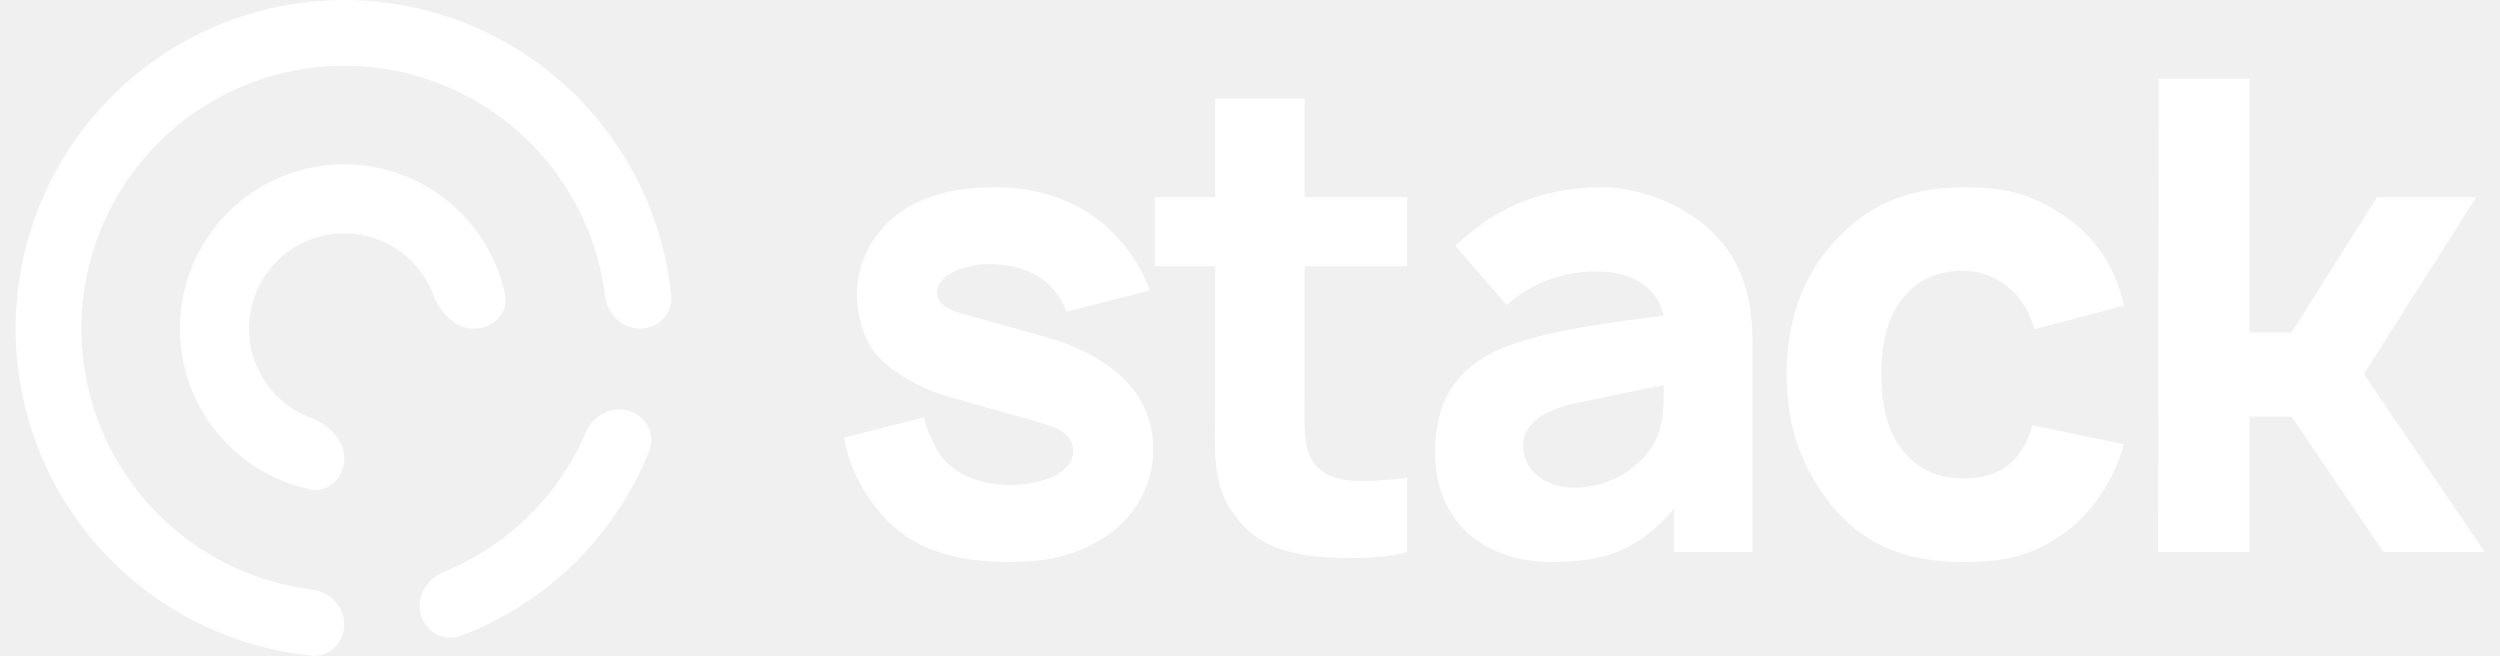
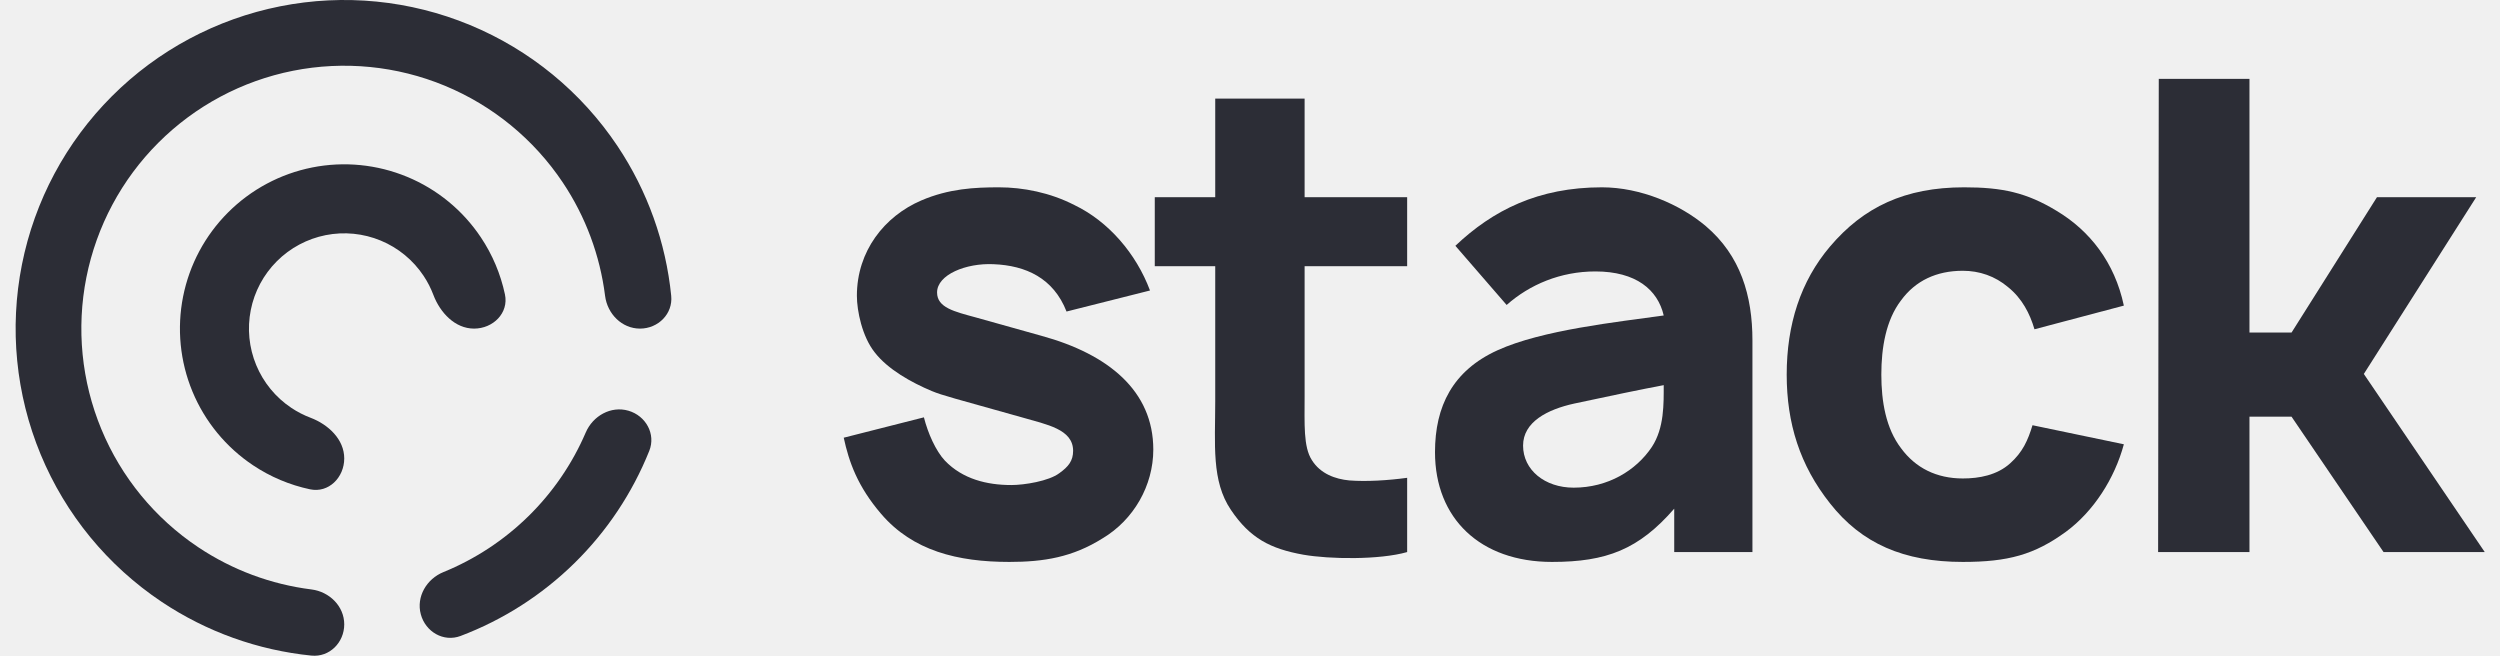
<svg xmlns="http://www.w3.org/2000/svg" width="122" height="32" viewBox="0 0 122 32" fill="none">
  <g clip-path="url(#clip0)">
-     <path d="M56.12 14.176C55.447 12.38 54.1 10.809 52.432 10.007C51.245 9.397 49.93 9.141 48.743 9.141C47.557 9.141 46.306 9.205 44.959 9.782C43.163 10.552 41.816 12.252 41.816 14.433C41.816 15.17 42.072 16.421 42.682 17.191C43.323 18.025 44.478 18.666 45.472 19.083C46.017 19.308 46.563 19.436 49.866 20.366C51.085 20.719 52.368 20.944 52.368 22.002C52.368 22.483 52.143 22.772 51.694 23.092C51.181 23.477 49.994 23.67 49.353 23.67C48.166 23.67 46.98 23.381 46.114 22.483C45.664 22.002 45.28 21.136 45.087 20.366L41.174 21.36C41.431 22.547 41.848 23.734 43.002 25.081C44.542 26.877 46.723 27.422 49.257 27.422C50.925 27.422 52.336 27.198 53.811 26.268C55.318 25.37 56.281 23.702 56.281 21.938C56.281 19.083 54.1 17.287 50.828 16.389L47.621 15.491C46.563 15.203 45.729 15.01 45.729 14.272C45.729 13.406 47.14 12.829 48.487 12.893C50.059 12.957 51.406 13.567 52.047 15.203L56.12 14.176Z" fill="white" />
-     <path d="M63.665 12.989H68.669V9.622H63.665V4.811H59.303V9.622H56.353V12.989H59.303V19.596C59.303 21.681 59.111 23.477 60.073 24.889C61.003 26.268 61.998 26.781 63.601 27.069C64.884 27.294 67.322 27.326 68.669 26.941V23.317C67.739 23.445 66.68 23.509 65.846 23.445C65.173 23.381 64.435 23.125 64.018 22.451C63.601 21.809 63.665 20.687 63.665 19.34V12.989Z" fill="white" />
-     <path d="M85.519 26.941V16.614C85.519 14.433 84.942 12.476 83.242 11.033C81.991 9.975 80.067 9.141 78.174 9.141C75.063 9.141 72.85 10.263 71.022 11.995L73.524 14.882C74.646 13.887 76.154 13.246 77.854 13.246C79.842 13.246 80.9 14.144 81.189 15.395C78.912 15.716 75.256 16.101 73.075 17.095C70.894 18.089 70.028 19.821 70.028 22.066C70.028 25.305 72.241 27.422 75.737 27.422C78.399 27.422 79.97 26.813 81.702 24.824V26.941H85.519ZM80.612 21.809C79.842 22.964 78.463 23.798 76.795 23.798C75.384 23.798 74.326 22.932 74.326 21.745C74.326 20.591 75.512 19.981 76.827 19.693C78.463 19.34 80.163 18.987 81.189 18.795C81.189 19.693 81.221 20.879 80.612 21.809Z" fill="white" />
-     <path d="M103.644 14.914C103.195 12.797 101.976 11.258 100.373 10.295C98.897 9.397 97.711 9.141 95.85 9.141C92.964 9.141 90.943 10.103 89.308 12.027C87.864 13.727 87.191 15.844 87.191 18.282C87.191 20.655 87.832 22.707 89.308 24.568C90.847 26.524 92.9 27.422 95.786 27.422C97.999 27.422 99.282 27.069 100.822 25.947C102.169 24.953 103.195 23.349 103.644 21.681L99.186 20.751C98.962 21.489 98.705 22.066 98.096 22.611C97.454 23.189 96.588 23.349 95.786 23.349C94.504 23.349 93.477 22.836 92.772 21.874C92.034 20.912 91.809 19.596 91.809 18.282C91.809 16.966 92.034 15.62 92.772 14.657C93.477 13.695 94.504 13.214 95.786 13.214C96.588 13.214 97.358 13.471 97.999 14.016C98.673 14.561 99.058 15.299 99.282 16.069L103.644 14.914Z" fill="white" />
-     <path d="M109.774 20.334H111.827L116.317 26.941H121.256L115.355 18.249L120.839 9.622H115.996L111.827 16.229H109.774V3.849H105.348L105.316 26.941H109.774V20.334Z" fill="white" />
-     <path d="M31.232 16.036C32.117 16.036 32.844 15.317 32.755 14.435C32.494 11.829 31.597 9.318 30.133 7.127C28.371 4.49 25.866 2.434 22.936 1.221C20.006 0.007 16.781 -0.311 13.671 0.308C10.56 0.927 7.702 2.454 5.46 4.697C3.217 6.94 1.69 9.797 1.071 12.908C0.452 16.019 0.77 19.243 1.983 22.173C3.197 25.104 5.253 27.608 7.89 29.37C10.081 30.834 12.592 31.731 15.198 31.993C16.079 32.081 16.799 31.355 16.799 30.469C16.799 29.584 16.078 28.876 15.2 28.765C13.229 28.518 11.335 27.815 9.672 26.703C7.562 25.294 5.918 23.29 4.947 20.946C3.976 18.602 3.721 16.022 4.216 13.534C4.712 11.045 5.933 8.759 7.728 6.965C9.522 5.171 11.808 3.949 14.296 3.454C16.785 2.959 19.364 3.213 21.709 4.184C24.053 5.155 26.056 6.799 27.466 8.909C28.578 10.572 29.28 12.466 29.528 14.437C29.639 15.316 30.346 16.036 31.232 16.036Z" fill="white" />
-     <path d="M20.535 29.977C20.764 30.833 21.647 31.348 22.475 31.035C24.547 30.251 26.439 29.044 28.028 27.485C29.617 25.927 30.86 24.058 31.684 22.003C32.014 21.181 31.516 20.288 30.665 20.042C29.814 19.796 28.934 20.292 28.584 21.106C27.927 22.634 26.977 24.024 25.782 25.196C24.587 26.367 23.179 27.29 21.639 27.918C20.818 28.252 20.305 29.122 20.535 29.977Z" fill="white" />
-     <path d="M23.134 16.036C24.064 16.036 24.835 15.274 24.641 14.365C24.43 13.376 24.034 12.431 23.466 11.582C22.585 10.263 21.333 9.235 19.868 8.629C18.402 8.022 16.79 7.863 15.235 8.172C13.68 8.482 12.251 9.245 11.13 10.367C10.008 11.488 9.244 12.917 8.935 14.472C8.626 16.027 8.784 17.64 9.391 19.105C9.998 20.57 11.026 21.822 12.345 22.703C13.194 23.271 14.139 23.668 15.128 23.878C16.037 24.072 16.799 23.301 16.799 22.371C16.799 21.441 16.022 20.715 15.152 20.385C14.824 20.261 14.51 20.1 14.216 19.903C13.451 19.392 12.855 18.666 12.503 17.816C12.151 16.966 12.059 16.031 12.238 15.129C12.417 14.227 12.86 13.398 13.511 12.748C14.161 12.098 14.99 11.655 15.892 11.475C16.794 11.296 17.729 11.388 18.579 11.74C19.429 12.092 20.155 12.688 20.666 13.453C20.863 13.747 21.024 14.061 21.148 14.389C21.478 15.259 22.204 16.036 23.134 16.036Z" fill="white" />
+     <path d="M56.12 14.176C55.447 12.38 54.1 10.809 52.432 10.007C51.245 9.397 49.93 9.141 48.743 9.141C47.557 9.141 46.306 9.205 44.959 9.782C43.163 10.552 41.816 12.252 41.816 14.433C41.816 15.17 42.072 16.421 42.682 17.191C43.323 18.025 44.478 18.666 45.472 19.083C46.017 19.308 46.563 19.436 49.866 20.366C51.085 20.719 52.368 20.944 52.368 22.002C52.368 22.483 52.143 22.772 51.694 23.092C51.181 23.477 49.994 23.67 49.353 23.67C48.166 23.67 46.98 23.381 46.114 22.483C45.664 22.002 45.28 21.136 45.087 20.366L41.174 21.36C41.431 22.547 41.848 23.734 43.002 25.081C44.542 26.877 46.723 27.422 49.257 27.422C50.925 27.422 52.336 27.198 53.811 26.268C55.318 25.37 56.281 23.702 56.281 21.938C56.281 19.083 54.1 17.287 50.828 16.389L47.621 15.491C46.563 15.203 45.729 15.01 45.729 14.272C45.729 13.406 47.14 12.829 48.487 12.893C50.059 12.957 51.406 13.567 52.047 15.203L56.12 14.176Z" fill="#2C2D36" />
+     <path d="M63.665 12.989H68.669V9.622H63.665V4.811H59.303V9.622H56.353V12.989H59.303V19.596C59.303 21.681 59.111 23.477 60.073 24.889C61.003 26.268 61.998 26.781 63.601 27.069C64.884 27.294 67.322 27.326 68.669 26.941V23.317C67.739 23.445 66.68 23.509 65.846 23.445C65.173 23.381 64.435 23.125 64.018 22.451C63.601 21.809 63.665 20.687 63.665 19.34V12.989Z" fill="#2C2D36" />
+     <path d="M85.519 26.941V16.614C85.519 14.433 84.942 12.476 83.242 11.033C81.991 9.975 80.067 9.141 78.174 9.141C75.063 9.141 72.85 10.263 71.022 11.995L73.524 14.882C74.646 13.887 76.154 13.246 77.854 13.246C79.842 13.246 80.9 14.144 81.189 15.395C78.912 15.716 75.256 16.101 73.075 17.095C70.894 18.089 70.028 19.821 70.028 22.066C70.028 25.305 72.241 27.422 75.737 27.422C78.399 27.422 79.97 26.813 81.702 24.824V26.941H85.519ZM80.612 21.809C79.842 22.964 78.463 23.798 76.795 23.798C75.384 23.798 74.326 22.932 74.326 21.745C74.326 20.591 75.512 19.981 76.827 19.693C78.463 19.34 80.163 18.987 81.189 18.795C81.189 19.693 81.221 20.879 80.612 21.809Z" fill="#2C2D36" />
+     <path d="M103.644 14.914C103.195 12.797 101.976 11.258 100.373 10.295C98.897 9.397 97.711 9.141 95.85 9.141C92.964 9.141 90.943 10.103 89.308 12.027C87.864 13.727 87.191 15.844 87.191 18.282C87.191 20.655 87.832 22.707 89.308 24.568C90.847 26.524 92.9 27.422 95.786 27.422C97.999 27.422 99.282 27.069 100.822 25.947C102.169 24.953 103.195 23.349 103.644 21.681L99.186 20.751C98.962 21.489 98.705 22.066 98.096 22.611C97.454 23.189 96.588 23.349 95.786 23.349C94.504 23.349 93.477 22.836 92.772 21.874C92.034 20.912 91.809 19.596 91.809 18.282C91.809 16.966 92.034 15.62 92.772 14.657C93.477 13.695 94.504 13.214 95.786 13.214C96.588 13.214 97.358 13.471 97.999 14.016C98.673 14.561 99.058 15.299 99.282 16.069L103.644 14.914Z" fill="#2C2D36" />
+     <path d="M109.774 20.334H111.827L116.317 26.941H121.256L115.355 18.249L120.839 9.622H115.996L111.827 16.229H109.774V3.849H105.348L105.316 26.941H109.774V20.334Z" fill="#2C2D36" />
+     <path d="M31.232 16.036C32.117 16.036 32.844 15.317 32.755 14.435C32.494 11.829 31.597 9.318 30.133 7.127C28.371 4.49 25.866 2.434 22.936 1.221C20.006 0.007 16.781 -0.311 13.671 0.308C10.56 0.927 7.702 2.454 5.46 4.697C3.217 6.94 1.69 9.797 1.071 12.908C0.452 16.019 0.77 19.243 1.983 22.173C3.197 25.104 5.253 27.608 7.89 29.37C10.081 30.834 12.592 31.731 15.198 31.993C16.079 32.081 16.799 31.355 16.799 30.469C16.799 29.584 16.078 28.876 15.2 28.765C13.229 28.518 11.335 27.815 9.672 26.703C7.562 25.294 5.918 23.29 4.947 20.946C3.976 18.602 3.721 16.022 4.216 13.534C4.712 11.045 5.933 8.759 7.728 6.965C9.522 5.171 11.808 3.949 14.296 3.454C16.785 2.959 19.364 3.213 21.709 4.184C24.053 5.155 26.056 6.799 27.466 8.909C28.578 10.572 29.28 12.466 29.528 14.437C29.639 15.316 30.346 16.036 31.232 16.036Z" fill="#2C2D36" />
+     <path d="M20.535 29.977C20.764 30.833 21.647 31.348 22.475 31.035C24.547 30.251 26.439 29.044 28.028 27.485C29.617 25.927 30.86 24.058 31.684 22.003C32.014 21.181 31.516 20.288 30.665 20.042C29.814 19.796 28.934 20.292 28.584 21.106C27.927 22.634 26.977 24.024 25.782 25.196C24.587 26.367 23.179 27.29 21.639 27.918C20.818 28.252 20.305 29.122 20.535 29.977Z" fill="#2C2D36" />
+     <path d="M23.134 16.036C24.064 16.036 24.835 15.274 24.641 14.365C24.43 13.376 24.034 12.431 23.466 11.582C22.585 10.263 21.333 9.235 19.868 8.629C18.402 8.022 16.79 7.863 15.235 8.172C13.68 8.482 12.251 9.245 11.13 10.367C10.008 11.488 9.244 12.917 8.935 14.472C8.626 16.027 8.784 17.64 9.391 19.105C9.998 20.57 11.026 21.822 12.345 22.703C13.194 23.271 14.139 23.668 15.128 23.878C16.037 24.072 16.799 23.301 16.799 22.371C16.799 21.441 16.022 20.715 15.152 20.385C14.824 20.261 14.51 20.1 14.216 19.903C13.451 19.392 12.855 18.666 12.503 17.816C12.151 16.966 12.059 16.031 12.238 15.129C12.417 14.227 12.86 13.398 13.511 12.748C14.161 12.098 14.99 11.655 15.892 11.475C16.794 11.296 17.729 11.388 18.579 11.74C19.429 12.092 20.155 12.688 20.666 13.453C20.863 13.747 21.024 14.061 21.148 14.389C21.478 15.259 22.204 16.036 23.134 16.036Z" fill="#2C2D36" />
  </g>
  <defs>
    <clipPath id="clip0">
      <path d="M0 0H122V32H0V0Z" fill="white" />
    </clipPath>
  </defs>
</svg>
